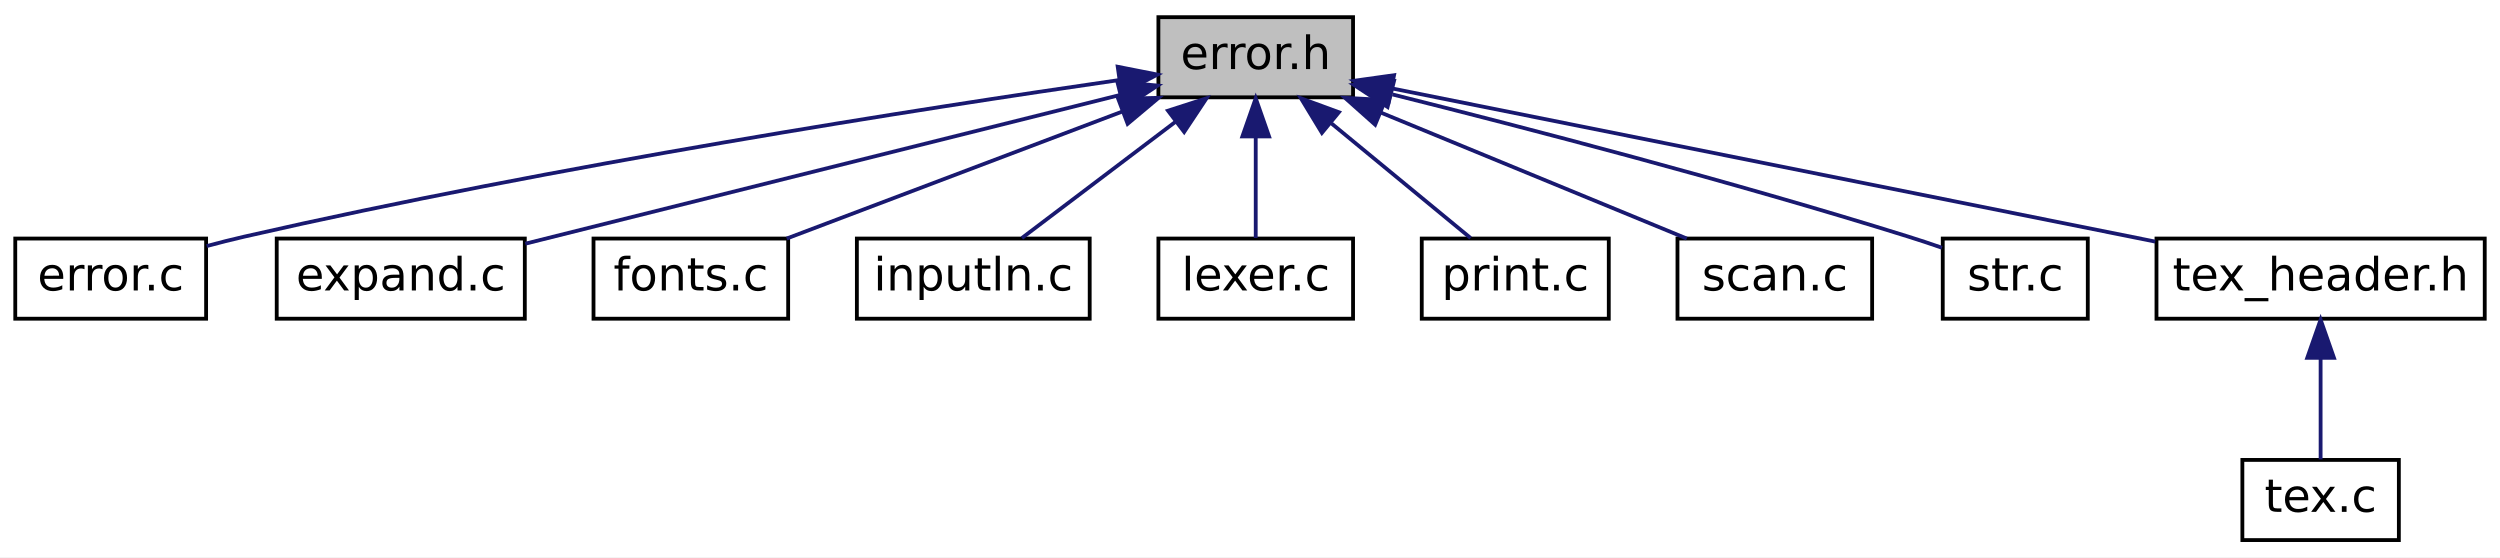
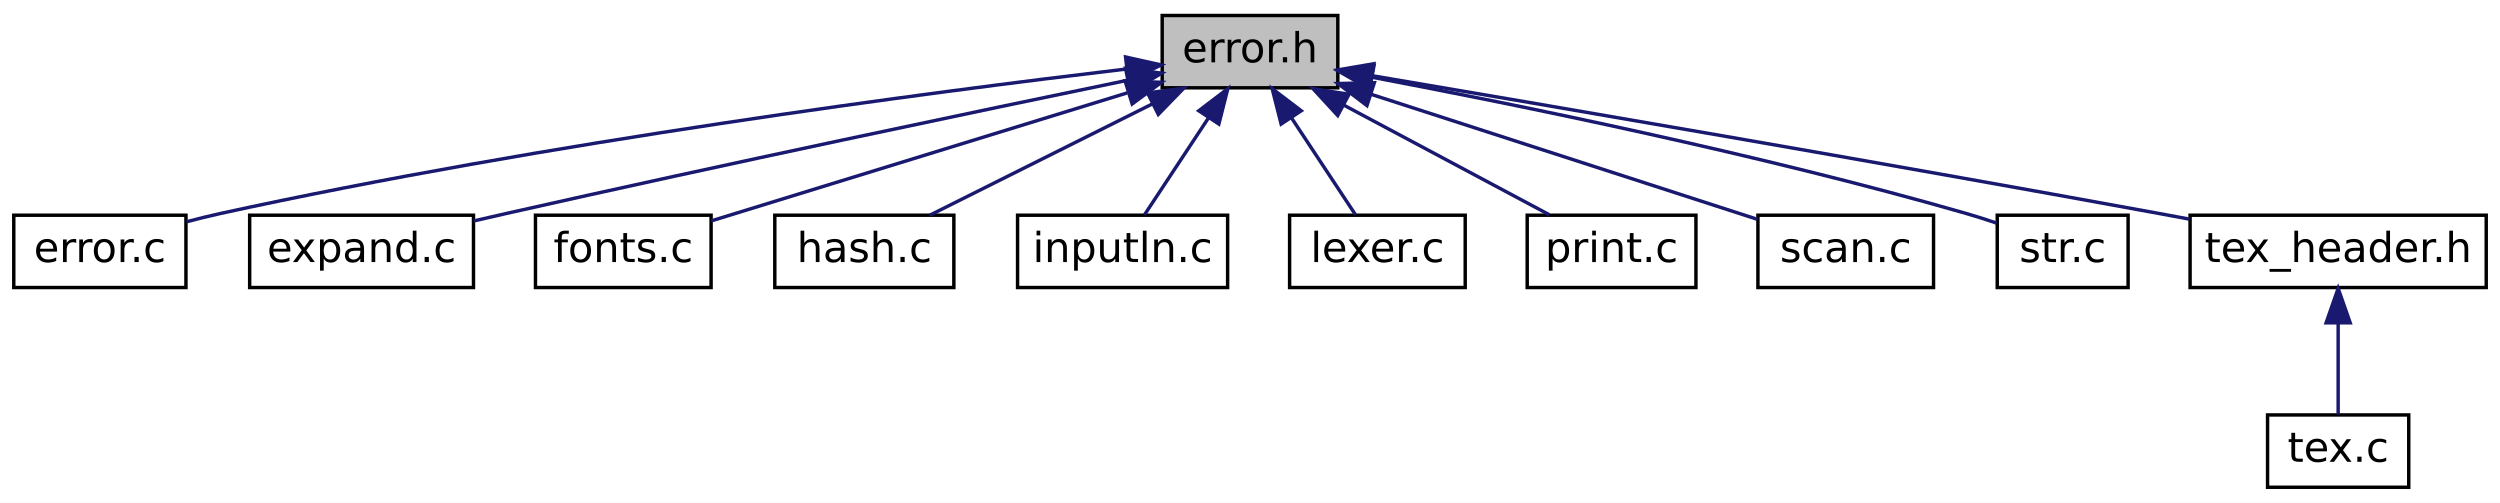
- <svg xmlns="http://www.w3.org/2000/svg" xmlns:xlink="http://www.w3.org/1999/xlink" width="655pt" height="146pt" viewBox="0.00 0.00 655.00 146.00">
+ <svg xmlns="http://www.w3.org/2000/svg" xmlns:xlink="http://www.w3.org/1999/xlink" width="726pt" height="146pt" viewBox="0.00 0.00 726.00 146.00">
  <g id="graph0" class="graph" transform="scale(1 1) rotate(0) translate(4 142)">
-     <polygon fill="white" stroke="transparent" points="-4,4 -4,-142 651,-142 651,4 -4,4" />
+     <polygon fill="white" stroke="transparent" points="-4,4 -4,-142 722,-142 722,4 -4,4" />
    <g id="node1" class="node">
      <g id="a_node1">
        <a xlink:title=" ">
-           <polygon fill="#bfbfbf" stroke="black" points="299.5,-116.5 299.5,-137.5 350.5,-137.5 350.5,-116.5 299.5,-116.5" />
-           <text text-anchor="middle" x="325" y="-123.9" font-family="DejaVuSans" font-size="12.00">error.h</text>
+           <polygon fill="#bfbfbf" stroke="black" points="333.5,-116.5 333.5,-137.5 384.5,-137.5 384.5,-116.5 333.5,-116.5" />
+           <text text-anchor="middle" x="359" y="-123.9" font-family="DejaVuSans" font-size="12.00">error.h</text>
        </a>
      </g>
    </g>
    <g id="node2" class="node">
      <g id="a_node2">
        <a xlink:href="error_8c.html" target="_top" xlink:title=" ">
          <polygon fill="white" stroke="black" points="0,-58.5 0,-79.5 50,-79.5 50,-58.5 0,-58.5" />
          <text text-anchor="middle" x="25" y="-65.9" font-family="DejaVuSans" font-size="12.00">error.c</text>
        </a>
      </g>
    </g>
    <g id="edge1" class="edge">
-       <path fill="none" stroke="midnightblue" d="M289.03,-121C237.83,-113.6 141.16,-98.58 60,-80 56.8,-79.27 53.45,-78.42 50.15,-77.53" />
-       <polygon fill="midnightblue" stroke="midnightblue" points="288.84,-124.51 299.24,-122.46 289.83,-117.58 288.84,-124.51" />
+       <path fill="none" stroke="midnightblue" d="M323.01,-121.95C266.57,-115.26 153.99,-100.57 60,-80 56.79,-79.3 53.44,-78.47 50.14,-77.59" />
+       <polygon fill="midnightblue" stroke="midnightblue" points="322.86,-125.45 333.2,-123.14 323.68,-118.5 322.86,-125.45" />
    </g>
    <g id="node3" class="node">
      <g id="a_node3">
        <a xlink:href="expand_8c.html" target="_top" xlink:title=" ">
          <polygon fill="white" stroke="black" points="68.5,-58.5 68.5,-79.5 133.5,-79.5 133.5,-58.5 68.5,-58.5" />
          <text text-anchor="middle" x="101" y="-65.9" font-family="DejaVuSans" font-size="12.00">expand.c</text>
        </a>
      </g>
    </g>
    <g id="edge2" class="edge">
-       <path fill="none" stroke="midnightblue" d="M289.58,-117.15C246.73,-106.43 175.17,-88.54 133.62,-78.15" />
-       <polygon fill="midnightblue" stroke="midnightblue" points="288.75,-120.55 299.3,-119.58 290.45,-113.76 288.75,-120.55" />
+       <path fill="none" stroke="midnightblue" d="M323.41,-118.69C280.55,-109.83 206.4,-94.3 143,-80 139.93,-79.31 136.74,-78.57 133.54,-77.83" />
+       <polygon fill="midnightblue" stroke="midnightblue" points="322.85,-122.15 333.35,-120.75 324.27,-115.3 322.85,-122.15" />
    </g>
    <g id="node4" class="node">
      <g id="a_node4">
        <a xlink:href="fonts_8c.html" target="_top" xlink:title=" ">
          <polygon fill="white" stroke="black" points="151.5,-58.5 151.5,-79.5 202.5,-79.5 202.5,-58.5 151.5,-58.5" />
          <text text-anchor="middle" x="177" y="-65.9" font-family="DejaVuSans" font-size="12.00">fonts.c</text>
        </a>
      </g>
    </g>
    <g id="edge3" class="edge">
-       <path fill="none" stroke="midnightblue" d="M290.08,-112.79C263.06,-102.56 226.29,-88.65 202.11,-79.5" />
-       <polygon fill="midnightblue" stroke="midnightblue" points="288.97,-116.11 299.56,-116.37 291.44,-109.56 288.97,-116.11" />
+       <path fill="none" stroke="midnightblue" d="M323.35,-115.03C287.8,-104.09 234.07,-87.56 202.56,-77.86" />
+       <polygon fill="midnightblue" stroke="midnightblue" points="322.72,-118.5 333.31,-118.1 324.78,-111.81 322.72,-118.5" />
    </g>
    <g id="node5" class="node">
      <g id="a_node5">
-         <a xlink:href="inputln_8c.html" target="_top" xlink:title=" ">
-           <polygon fill="white" stroke="black" points="220.5,-58.5 220.5,-79.5 281.5,-79.5 281.5,-58.5 220.5,-58.5" />
-           <text text-anchor="middle" x="251" y="-65.9" font-family="DejaVuSans" font-size="12.00">inputln.c</text>
+         <a xlink:href="hash_8c.html" target="_top" xlink:title=" ">
+           <polygon fill="white" stroke="black" points="221,-58.5 221,-79.5 273,-79.5 273,-58.5 221,-58.5" />
+           <text text-anchor="middle" x="247" y="-65.9" font-family="DejaVuSans" font-size="12.00">hash.c</text>
        </a>
      </g>
    </g>
    <g id="edge4" class="edge">
-       <path fill="none" stroke="midnightblue" d="M304.13,-110.21C291.14,-100.37 274.84,-88.04 263.74,-79.64" />
-       <polygon fill="midnightblue" stroke="midnightblue" points="302.02,-113 312.11,-116.25 306.25,-107.42 302.02,-113" />
+       <path fill="none" stroke="midnightblue" d="M330.67,-111.84C310.43,-101.71 283.74,-88.37 266,-79.5" />
+       <polygon fill="midnightblue" stroke="midnightblue" points="329.24,-115.03 339.75,-116.37 332.37,-108.77 329.24,-115.03" />
    </g>
    <g id="node6" class="node">
      <g id="a_node6">
-         <a xlink:href="lexer_8c.html" target="_top" xlink:title=" ">
-           <polygon fill="white" stroke="black" points="299.5,-58.5 299.5,-79.5 350.5,-79.5 350.5,-58.5 299.5,-58.5" />
-           <text text-anchor="middle" x="325" y="-65.9" font-family="DejaVuSans" font-size="12.00">lexer.c</text>
+         <a xlink:href="inputln_8c.html" target="_top" xlink:title=" ">
+           <polygon fill="white" stroke="black" points="291.5,-58.5 291.5,-79.5 352.5,-79.5 352.5,-58.5 291.5,-58.5" />
+           <text text-anchor="middle" x="322" y="-65.9" font-family="DejaVuSans" font-size="12.00">inputln.c</text>
        </a>
      </g>
    </g>
    <g id="edge5" class="edge">
-       <path fill="none" stroke="midnightblue" d="M325,-106.16C325,-97.16 325,-86.92 325,-79.64" />
-       <polygon fill="midnightblue" stroke="midnightblue" points="321.5,-106.25 325,-116.25 328.5,-106.25 321.5,-106.25" />
+       <path fill="none" stroke="midnightblue" d="M346.86,-107.63C340.69,-98.29 333.44,-87.32 328.37,-79.64" />
+       <polygon fill="midnightblue" stroke="midnightblue" points="344.12,-109.83 352.56,-116.25 349.96,-105.97 344.12,-109.83" />
    </g>
    <g id="node7" class="node">
      <g id="a_node7">
-         <a xlink:href="print_8c.html" target="_top" xlink:title=" ">
-           <polygon fill="white" stroke="black" points="368.5,-58.5 368.5,-79.5 417.5,-79.5 417.5,-58.5 368.5,-58.5" />
-           <text text-anchor="middle" x="393" y="-65.9" font-family="DejaVuSans" font-size="12.00">print.c</text>
+         <a xlink:href="lexer_8c.html" target="_top" xlink:title=" ">
+           <polygon fill="white" stroke="black" points="370.5,-58.5 370.5,-79.5 421.5,-79.5 421.5,-58.5 370.5,-58.5" />
+           <text text-anchor="middle" x="396" y="-65.9" font-family="DejaVuSans" font-size="12.00">lexer.c</text>
        </a>
      </g>
    </g>
    <g id="edge6" class="edge">
-       <path fill="none" stroke="midnightblue" d="M344.86,-109.65C356.69,-99.91 371.29,-87.88 381.29,-79.64" />
-       <polygon fill="midnightblue" stroke="midnightblue" points="342.34,-107.19 336.84,-116.25 346.79,-112.59 342.34,-107.19" />
+       <path fill="none" stroke="midnightblue" d="M371.14,-107.63C377.31,-98.29 384.56,-87.32 389.63,-79.64" />
+       <polygon fill="midnightblue" stroke="midnightblue" points="368.04,-105.97 365.44,-116.25 373.88,-109.83 368.04,-105.97" />
    </g>
    <g id="node8" class="node">
      <g id="a_node8">
-         <a xlink:href="scan_8c.html" target="_top" xlink:title=" ">
-           <polygon fill="white" stroke="black" points="435.5,-58.5 435.5,-79.5 486.5,-79.5 486.5,-58.5 435.5,-58.5" />
-           <text text-anchor="middle" x="461" y="-65.9" font-family="DejaVuSans" font-size="12.00">scan.c</text>
+         <a xlink:href="print_8c.html" target="_top" xlink:title=" ">
+           <polygon fill="white" stroke="black" points="439.5,-58.5 439.5,-79.5 488.5,-79.5 488.5,-58.5 439.5,-58.5" />
+           <text text-anchor="middle" x="464" y="-65.9" font-family="DejaVuSans" font-size="12.00">print.c</text>
        </a>
      </g>
    </g>
    <g id="edge7" class="edge">
-       <path fill="none" stroke="midnightblue" d="M357.74,-112.52C382.51,-102.32 415.91,-88.57 437.93,-79.5" />
-       <polygon fill="midnightblue" stroke="midnightblue" points="356.29,-109.33 348.38,-116.37 358.96,-115.8 356.29,-109.33" />
+       <path fill="none" stroke="midnightblue" d="M386.26,-111.46C405.05,-101.44 429.5,-88.4 445.92,-79.64" />
+       <polygon fill="midnightblue" stroke="midnightblue" points="384.47,-108.45 377.29,-116.25 387.76,-114.63 384.47,-108.45" />
    </g>
    <g id="node9" class="node">
      <g id="a_node9">
-         <a xlink:href="str_8c.html" target="_top" xlink:title=" ">
-           <polygon fill="white" stroke="black" points="505,-58.5 505,-79.5 543,-79.5 543,-58.5 505,-58.5" />
-           <text text-anchor="middle" x="524" y="-65.9" font-family="DejaVuSans" font-size="12.00">str.c</text>
+         <a xlink:href="scan_8c.html" target="_top" xlink:title=" ">
+           <polygon fill="white" stroke="black" points="506.5,-58.5 506.5,-79.5 557.5,-79.5 557.5,-58.5 506.5,-58.5" />
+           <text text-anchor="middle" x="532" y="-65.9" font-family="DejaVuSans" font-size="12.00">scan.c</text>
        </a>
      </g>
    </g>
    <g id="edge8" class="edge">
-       <path fill="none" stroke="midnightblue" d="M360.82,-117.26C395.58,-108.56 449.73,-94.46 496,-80 498.86,-79.11 501.86,-78.11 504.79,-77.09" />
-       <polygon fill="midnightblue" stroke="midnightblue" points="359.54,-113.97 350.68,-119.78 361.23,-120.76 359.54,-113.97" />
+       <path fill="none" stroke="midnightblue" d="M394.31,-114.57C427.6,-103.79 476.68,-87.91 506.37,-78.3" />
+       <polygon fill="midnightblue" stroke="midnightblue" points="392.96,-111.33 384.53,-117.74 395.12,-117.99 392.96,-111.33" />
    </g>
    <g id="node10" class="node">
      <g id="a_node10">
-         <a xlink:href="tex__header_8h.html" target="_top" xlink:title=" ">
-           <polygon fill="white" stroke="black" points="561,-58.5 561,-79.5 647,-79.5 647,-58.5 561,-58.5" />
-           <text text-anchor="middle" x="604" y="-65.9" font-family="DejaVuSans" font-size="12.00">tex_header.h</text>
+         <a xlink:href="str_8c.html" target="_top" xlink:title=" ">
+           <polygon fill="white" stroke="black" points="576,-58.5 576,-79.5 614,-79.5 614,-58.5 576,-58.5" />
+           <text text-anchor="middle" x="595" y="-65.9" font-family="DejaVuSans" font-size="12.00">str.c</text>
        </a>
      </g>
    </g>
    <g id="edge9" class="edge">
-       <path fill="none" stroke="midnightblue" d="M360.67,-118.84C411.76,-108.59 505.66,-89.74 560.67,-78.7" />
-       <polygon fill="midnightblue" stroke="midnightblue" points="359.86,-115.43 350.75,-120.83 361.24,-122.3 359.86,-115.43" />
+       <path fill="none" stroke="midnightblue" d="M394.49,-119.56C436.17,-111.67 507.21,-97.22 567,-80 569.88,-79.17 572.89,-78.21 575.82,-77.21" />
+       <polygon fill="midnightblue" stroke="midnightblue" points="393.74,-116.14 384.55,-121.42 395.03,-123.02 393.74,-116.14" />
    </g>
    <g id="node11" class="node">
      <g id="a_node11">
-         <a xlink:href="tex_8c.html" target="_top" xlink:title=" ">
-           <polygon fill="white" stroke="black" points="583.5,-0.5 583.5,-21.5 624.5,-21.5 624.5,-0.5 583.5,-0.5" />
-           <text text-anchor="middle" x="604" y="-7.9" font-family="DejaVuSans" font-size="12.00">tex.c</text>
+         <a xlink:href="tex__header_8h.html" target="_top" xlink:title=" ">
+           <polygon fill="white" stroke="black" points="632,-58.5 632,-79.5 718,-79.5 718,-58.5 632,-58.5" />
+           <text text-anchor="middle" x="675" y="-65.9" font-family="DejaVuSans" font-size="12.00">tex_header.h</text>
        </a>
      </g>
    </g>
    <g id="edge10" class="edge">
-       <path fill="none" stroke="midnightblue" d="M604,-48.16C604,-39.16 604,-28.92 604,-21.64" />
-       <polygon fill="midnightblue" stroke="midnightblue" points="600.5,-48.25 604,-58.25 607.5,-48.25 600.5,-48.25" />
+       <path fill="none" stroke="midnightblue" d="M394.63,-119.99C445.39,-111.39 541.4,-94.95 623,-80 625.89,-79.47 628.88,-78.92 631.88,-78.35" />
+       <polygon fill="midnightblue" stroke="midnightblue" points="393.79,-116.59 384.51,-121.71 394.96,-123.49 393.79,-116.59" />
+     </g>
+     <g id="node12" class="node">
+       <g id="a_node12">
+         <a xlink:href="tex_8c.html" target="_top" xlink:title=" ">
+           <polygon fill="white" stroke="black" points="654.5,-0.5 654.5,-21.5 695.5,-21.5 695.5,-0.5 654.5,-0.5" />
+           <text text-anchor="middle" x="675" y="-7.9" font-family="DejaVuSans" font-size="12.00">tex.c</text>
+         </a>
+       </g>
+     </g>
+     <g id="edge11" class="edge">
+       <path fill="none" stroke="midnightblue" d="M675,-48.16C675,-39.16 675,-28.92 675,-21.64" />
+       <polygon fill="midnightblue" stroke="midnightblue" points="671.5,-48.25 675,-58.25 678.5,-48.25 671.5,-48.25" />
    </g>
  </g>
</svg>
